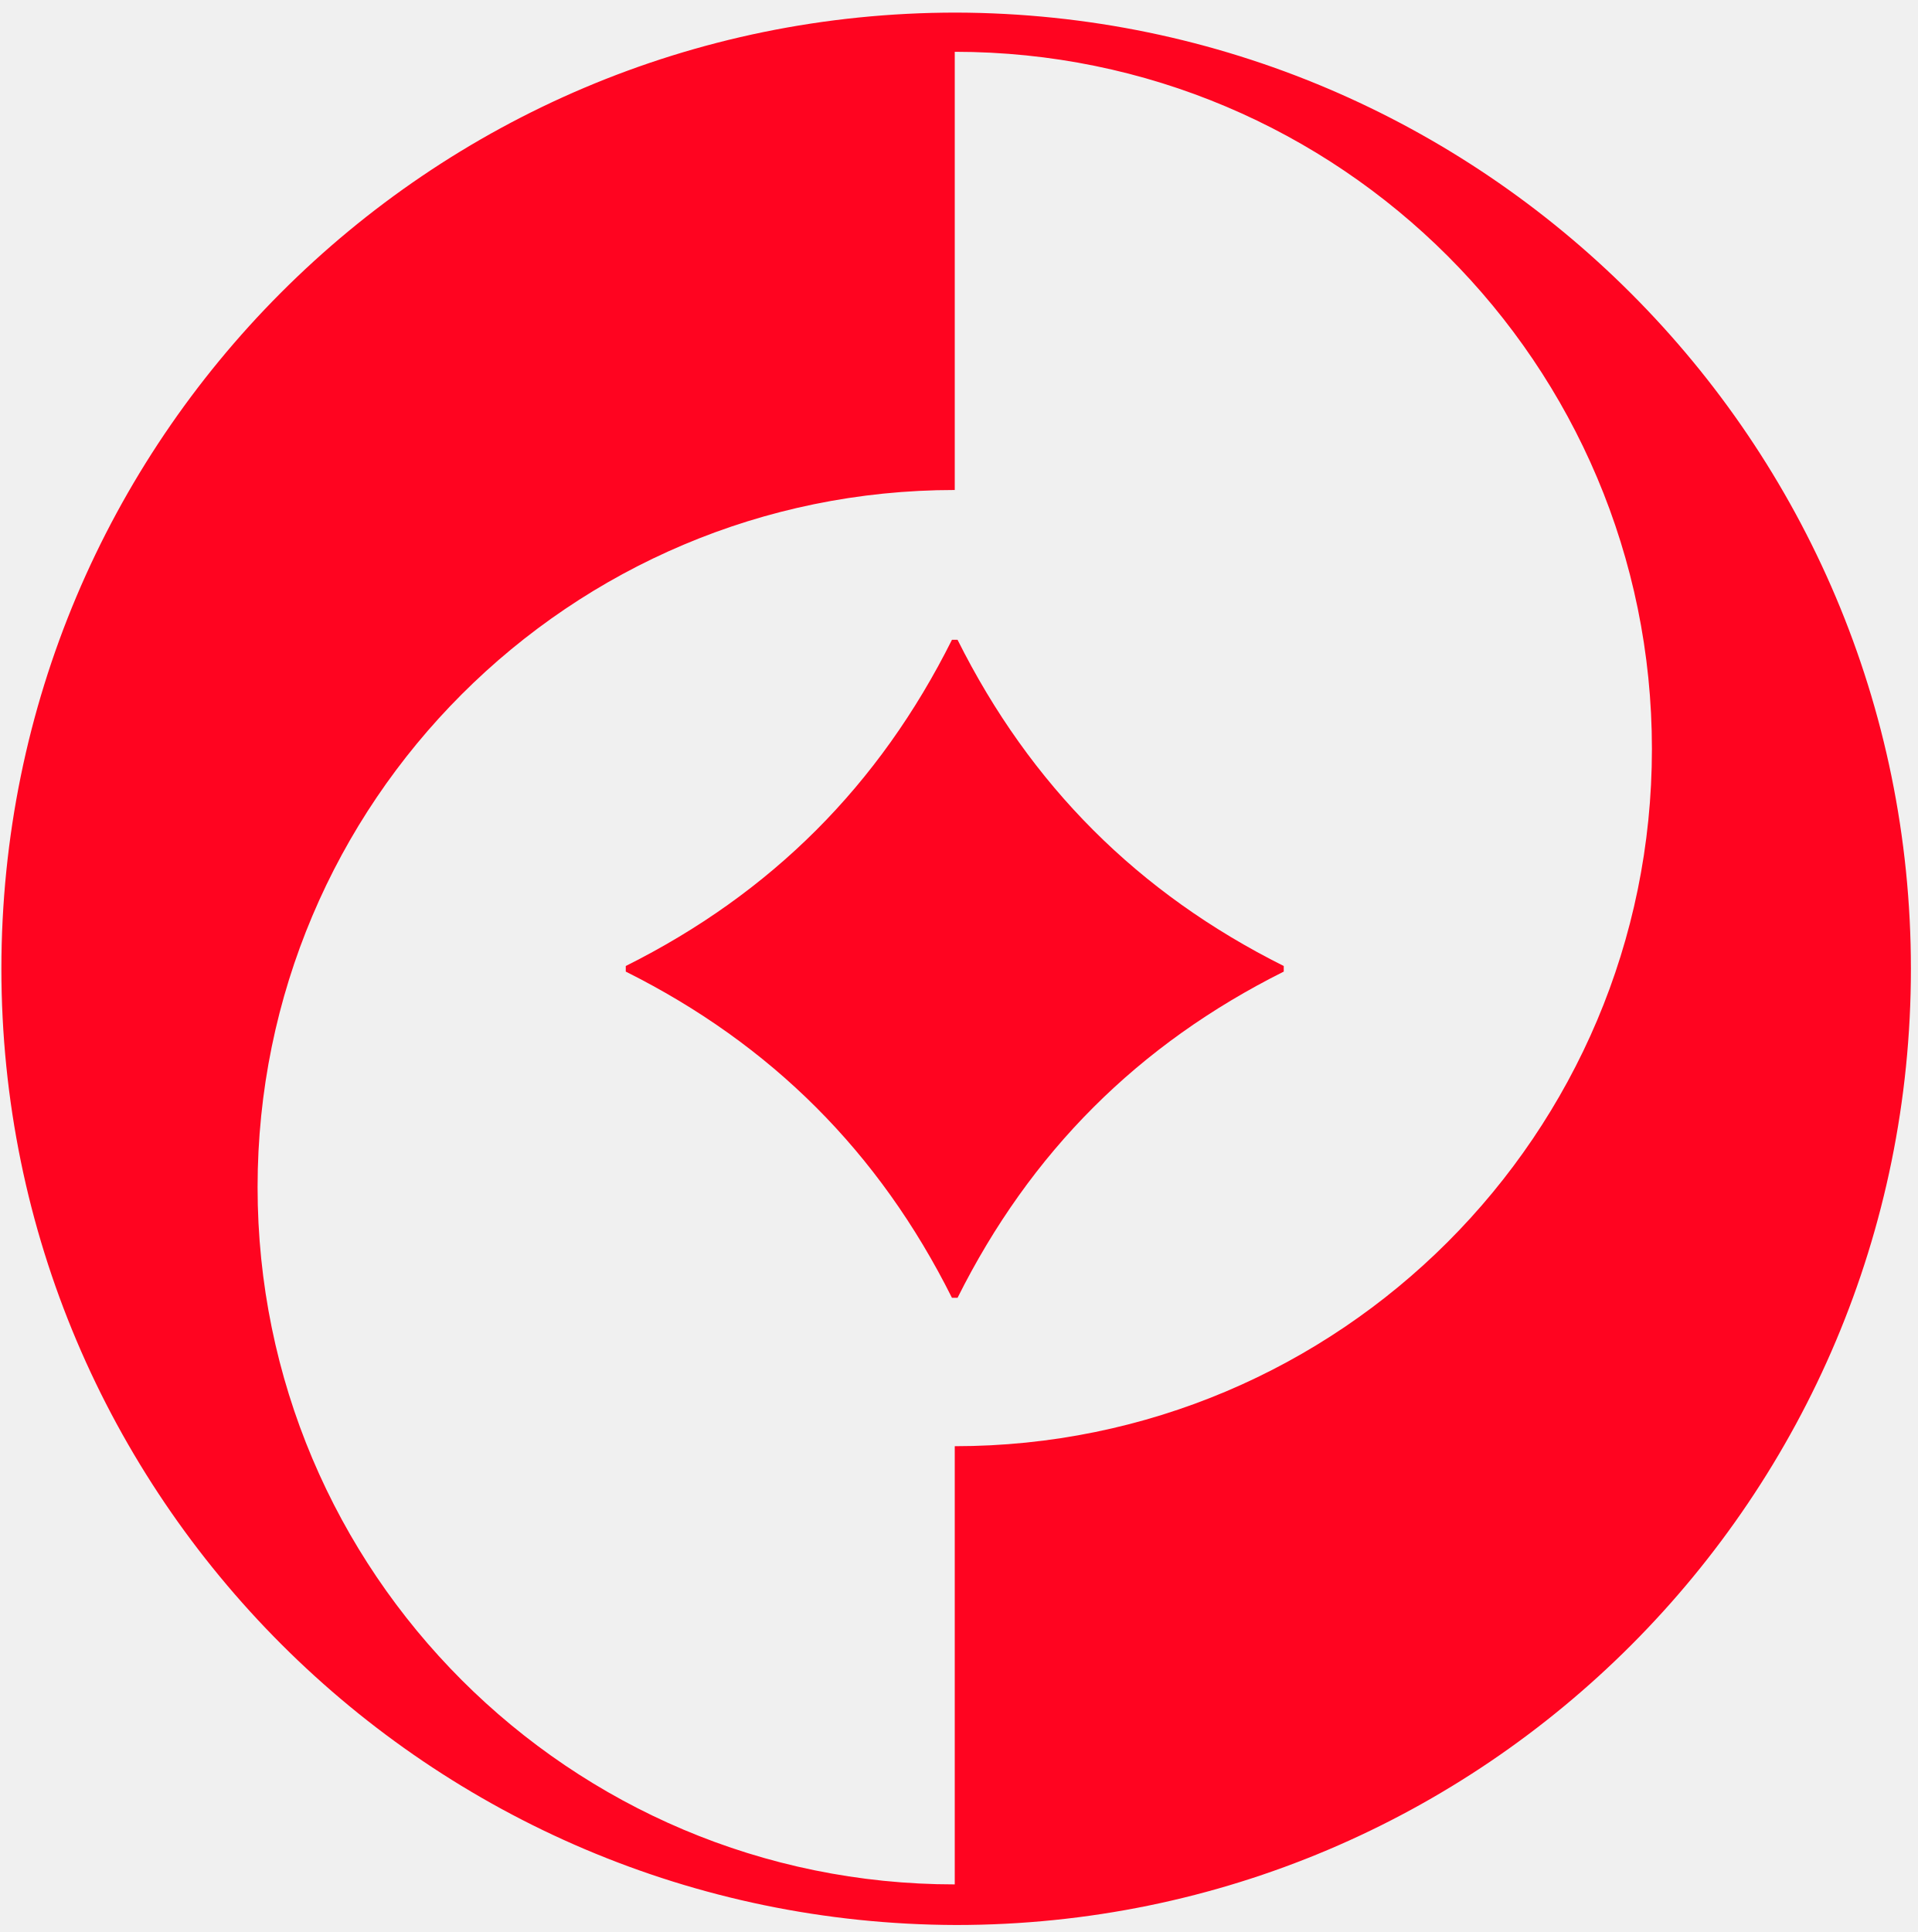
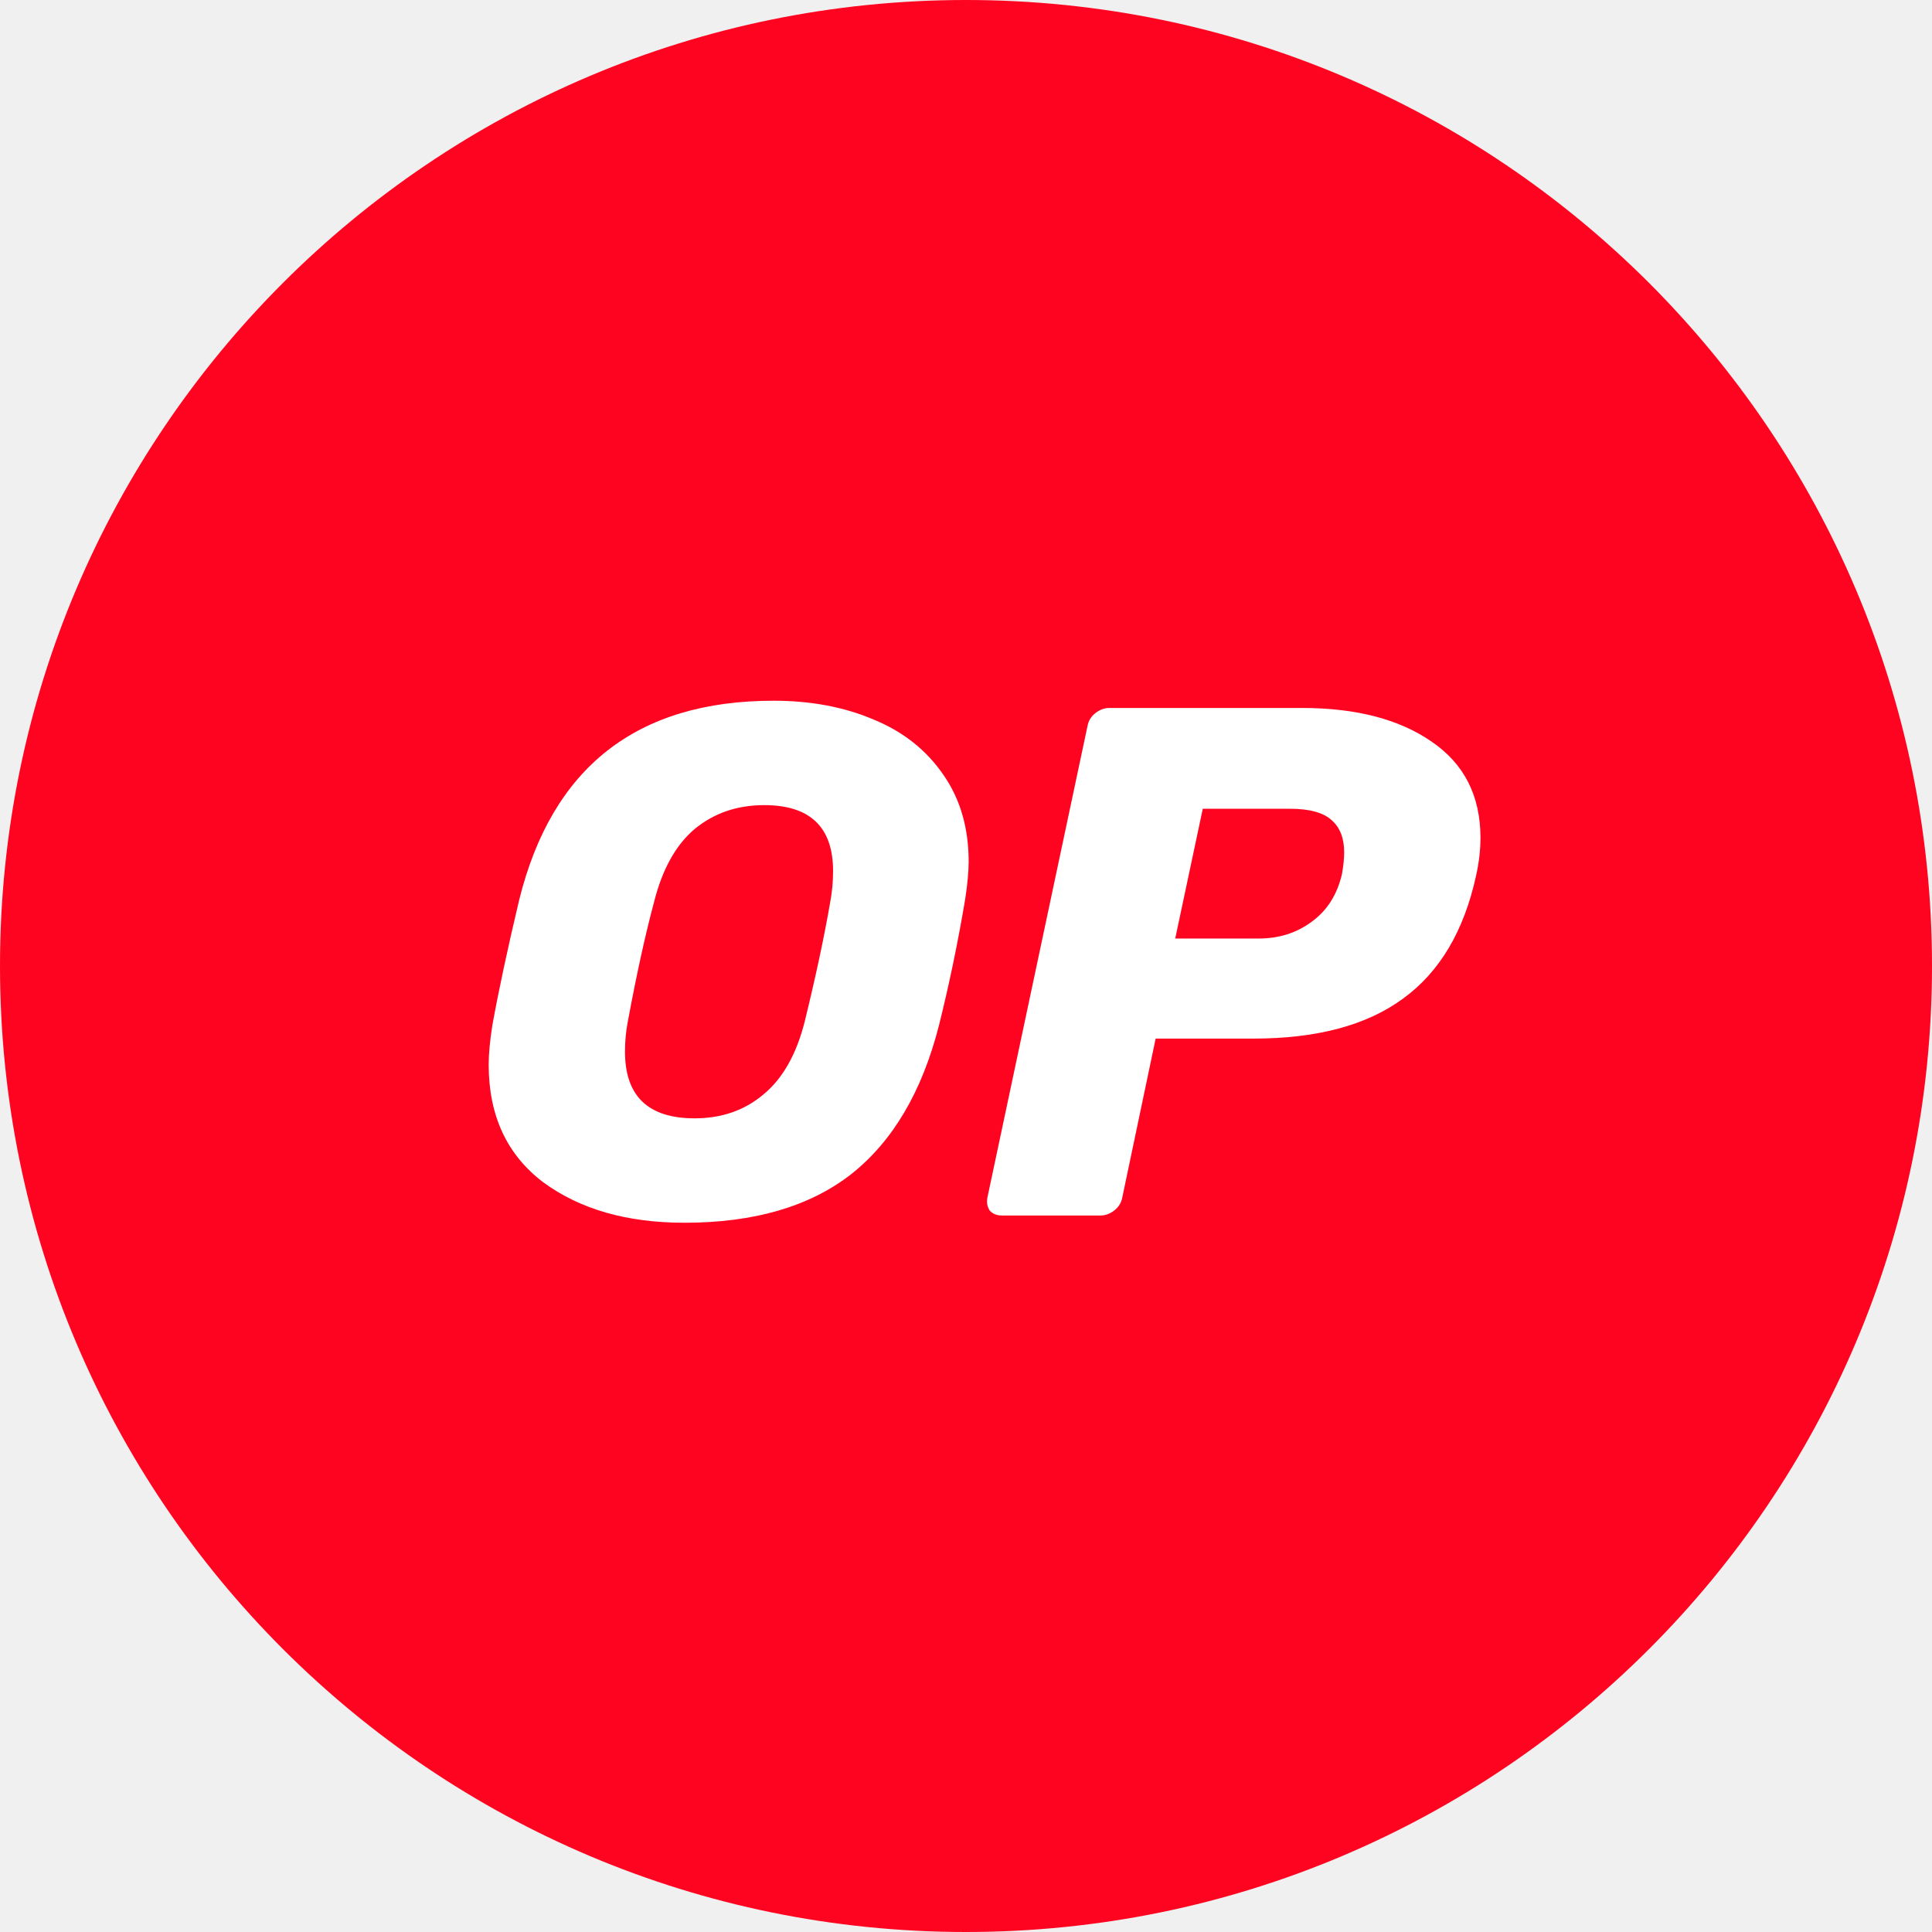
- <svg xmlns="http://www.w3.org/2000/svg" width="137" height="138" viewBox="0 0 137 138" fill="none">
-   <path d="M136.5 69.2C136.5 31.5 105.9 1 68.3 0.9C30.6 0.9 0.1 31.5 0.1 69.2C0.1 106.9 30.7 137.4 68.3 137.5C106 137.5 136.5 106.9 136.5 69.2ZM68.2 103.3V134.6C40.7 134.6 18.4 112.3 18.4 84.8C18.4 57.3 40.7 35 68.2 35V3.7C95.7 3.7 118 26 118 53.5C118 81 95.7 103.3 68.2 103.3Z" fill="#FF0420" />
-   <path d="M68.4 45.7H68C62.8 56.1 55.1 63.8 44.7 69V69.4C55.1 74.6 62.8 82.3 68 92.7H68.4C73.6 82.3 81.3 74.6 91.7 69.4V69C81.3 63.8 73.6 56.1 68.4 45.7Z" fill="#FF0420" />
+ <svg xmlns="http://www.w3.org/2000/svg" width="500" height="500" viewBox="0 0 500 500" fill="none">
+   <circle cx="250" cy="250" r="250" fill="#FF0420" />
+   <path d="M177.133 316.446C162.247 316.446 150.051 312.943 140.544 305.938C131.162 298.808 126.471 288.676 126.471 275.541C126.471 272.789 126.784 269.411 127.409 265.408C129.036 256.402 131.35 245.581 134.352 232.947C142.858 198.547 164.812 181.347 200.213 181.347C209.845 181.347 218.476 182.973 226.107 186.225C233.738 189.352 239.742 194.106 244.12 200.486C248.498 206.74 250.688 214.246 250.688 223.002C250.688 225.629 250.375 228.944 249.749 232.947C247.873 244.08 245.621 254.901 242.994 265.408C238.616 282.546 231.048 295.368 220.29 303.874C209.532 312.255 195.147 316.446 177.133 316.446ZM179.76 289.426C186.766 289.426 192.707 287.362 197.586 283.234C202.59 279.106 206.155 272.789 208.281 264.283C211.158 252.524 213.348 242.266 214.849 233.51C215.349 230.883 215.599 228.194 215.599 225.441C215.599 214.058 209.657 208.366 197.774 208.366C190.768 208.366 184.764 210.43 179.76 214.558C174.882 218.687 171.379 225.004 169.253 233.51C167.001 241.891 164.749 252.149 162.498 264.283C161.997 266.784 161.747 269.411 161.747 272.163C161.747 283.672 167.752 289.426 179.76 289.426Z" fill="white" />
+   <path d="M259.303 314.57C257.927 314.57 256.863 314.132 256.113 313.256C255.487 312.255 255.3 311.13 255.55 309.879L281.444 187.914C281.694 186.538 282.382 185.412 283.508 184.536C284.634 183.661 285.822 183.223 287.073 183.223H336.985C350.87 183.223 362.003 186.1 370.384 191.854C378.891 197.609 383.144 205.927 383.144 216.81C383.144 219.937 382.769 223.19 382.018 226.567C378.891 240.953 372.574 251.586 363.067 258.466C353.685 265.346 340.8 268.786 324.413 268.786H299.082L290.451 309.879C290.2 311.255 289.512 312.38 288.387 313.256C287.261 314.132 286.072 314.57 284.822 314.57H259.303ZM325.727 242.892C330.98 242.892 335.546 241.453 339.424 238.576C343.427 235.699 346.054 231.571 347.305 226.192C347.68 224.065 347.868 222.189 347.868 220.563C347.868 216.935 346.805 214.183 344.678 212.307C342.551 210.305 338.924 209.305 333.795 209.305H311.278L304.148 242.892H325.727Z" fill="white" />
</svg>
